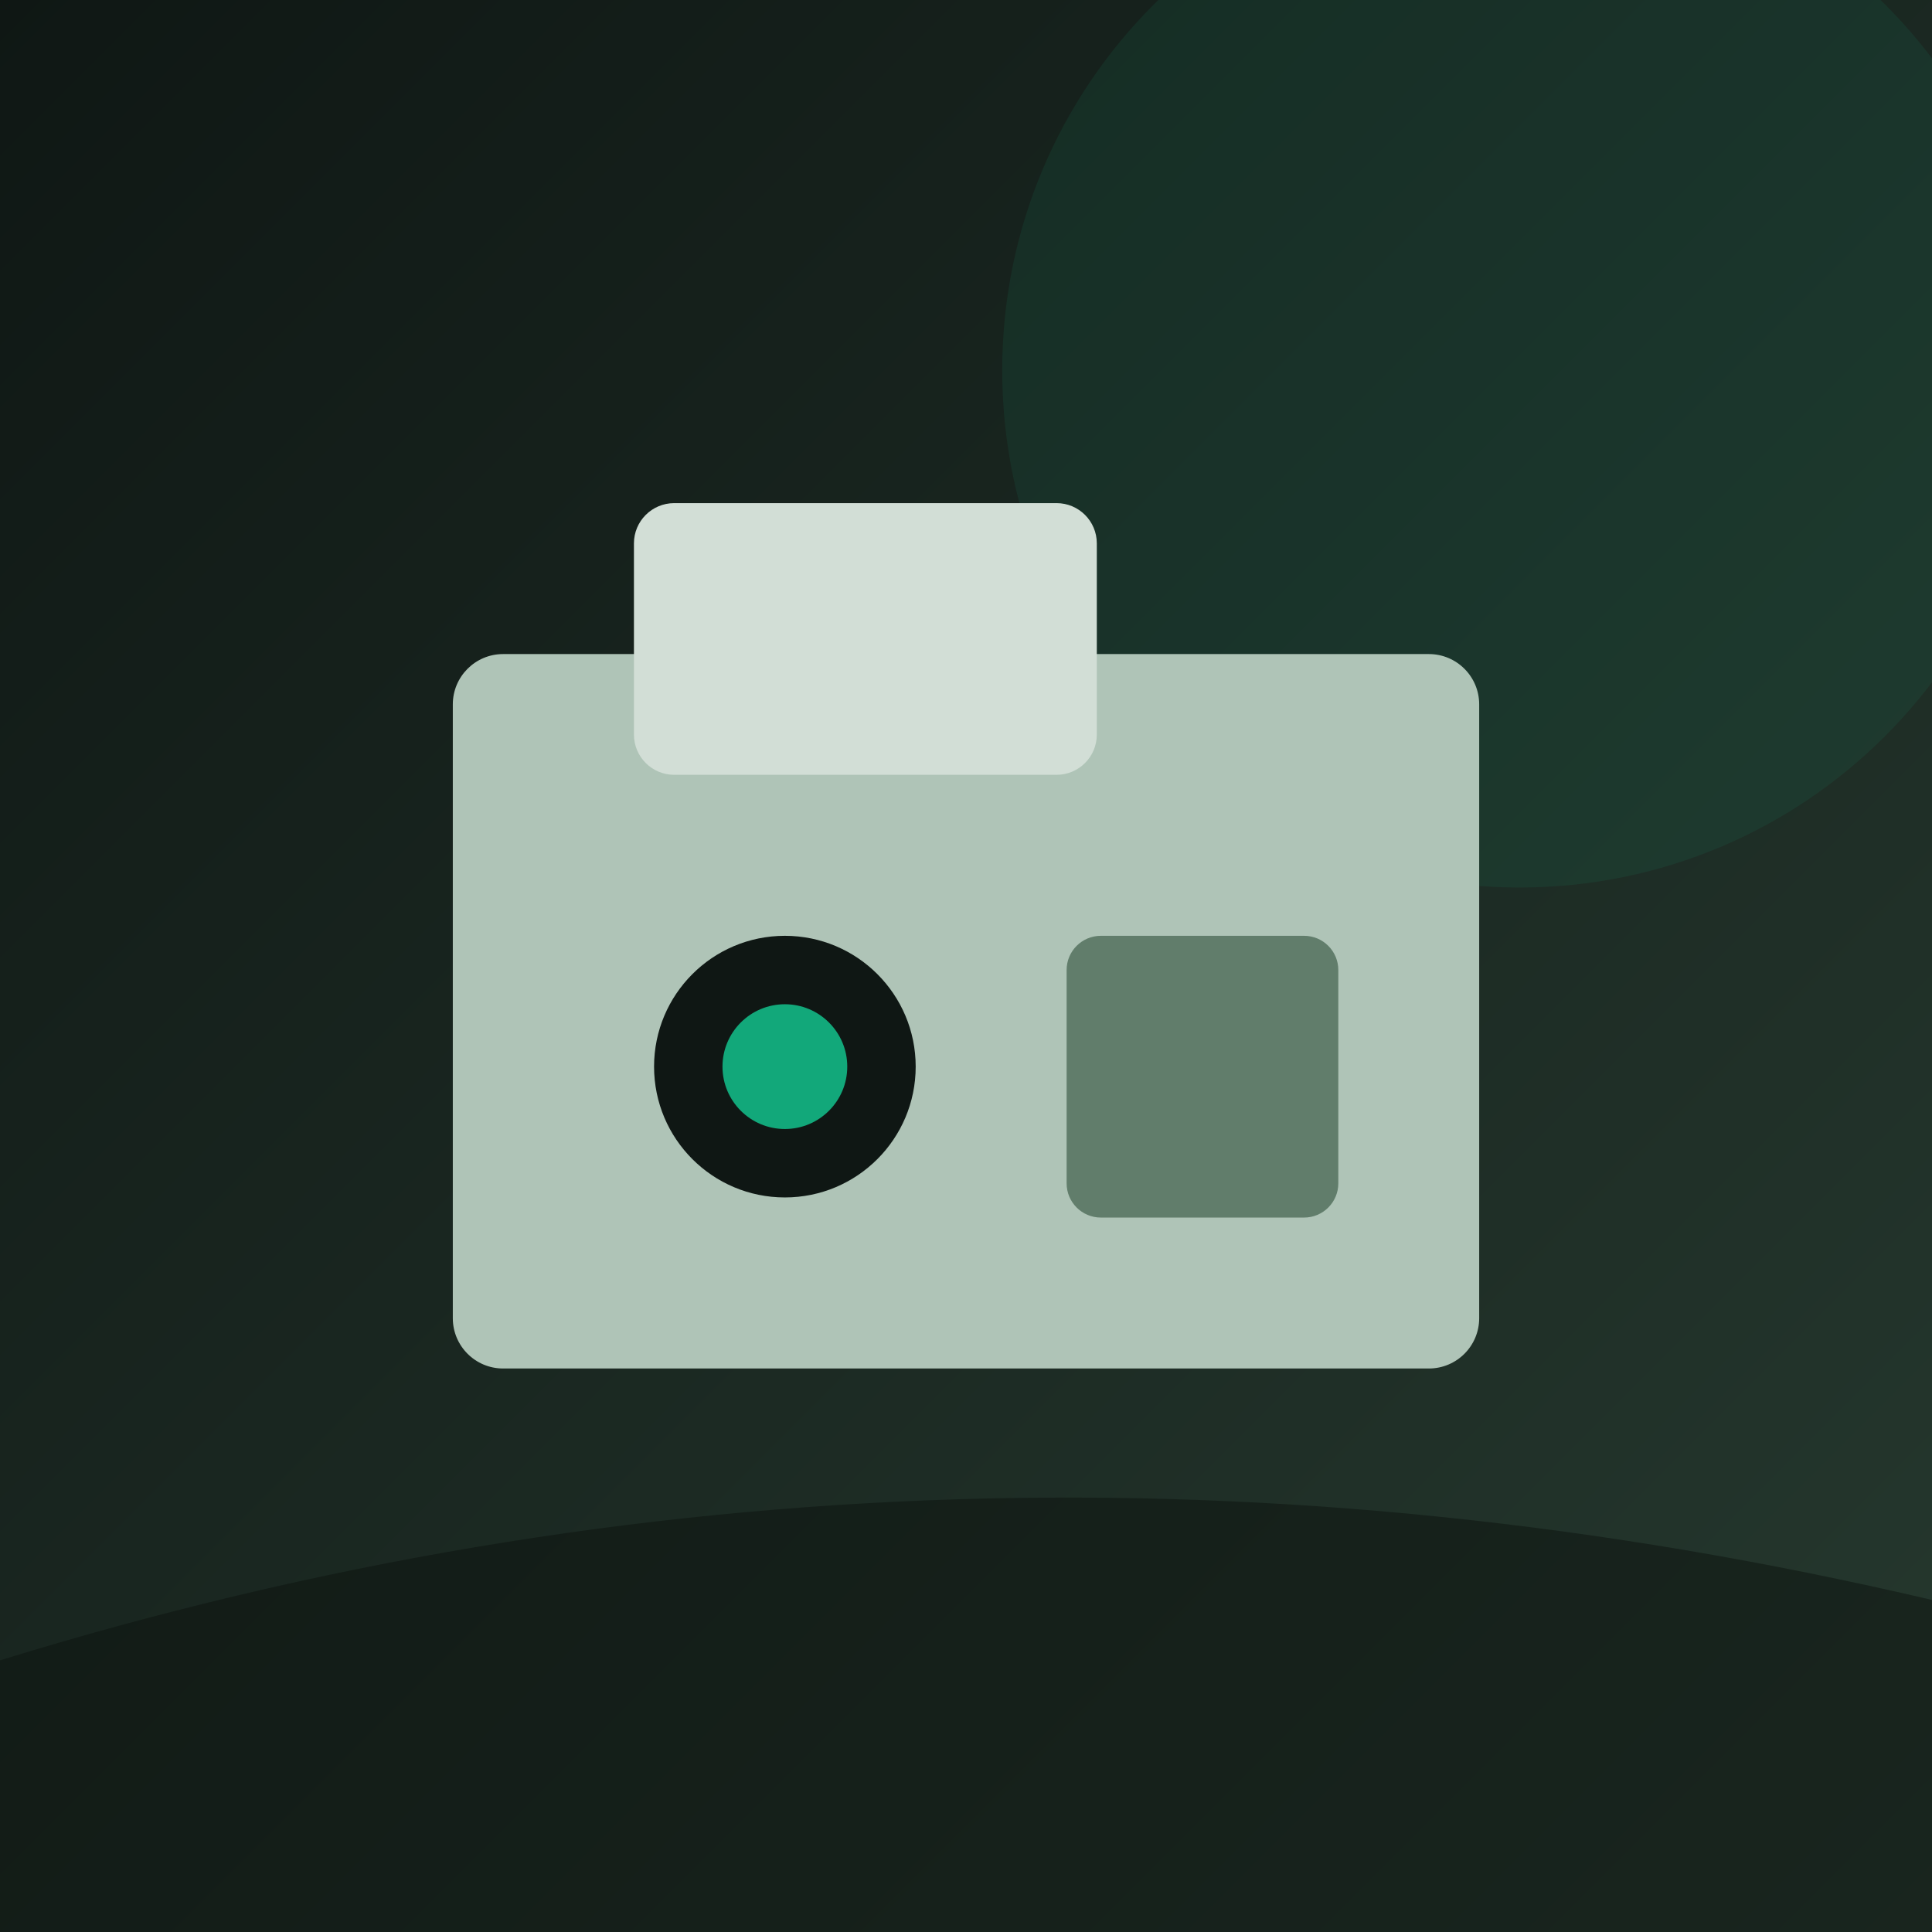
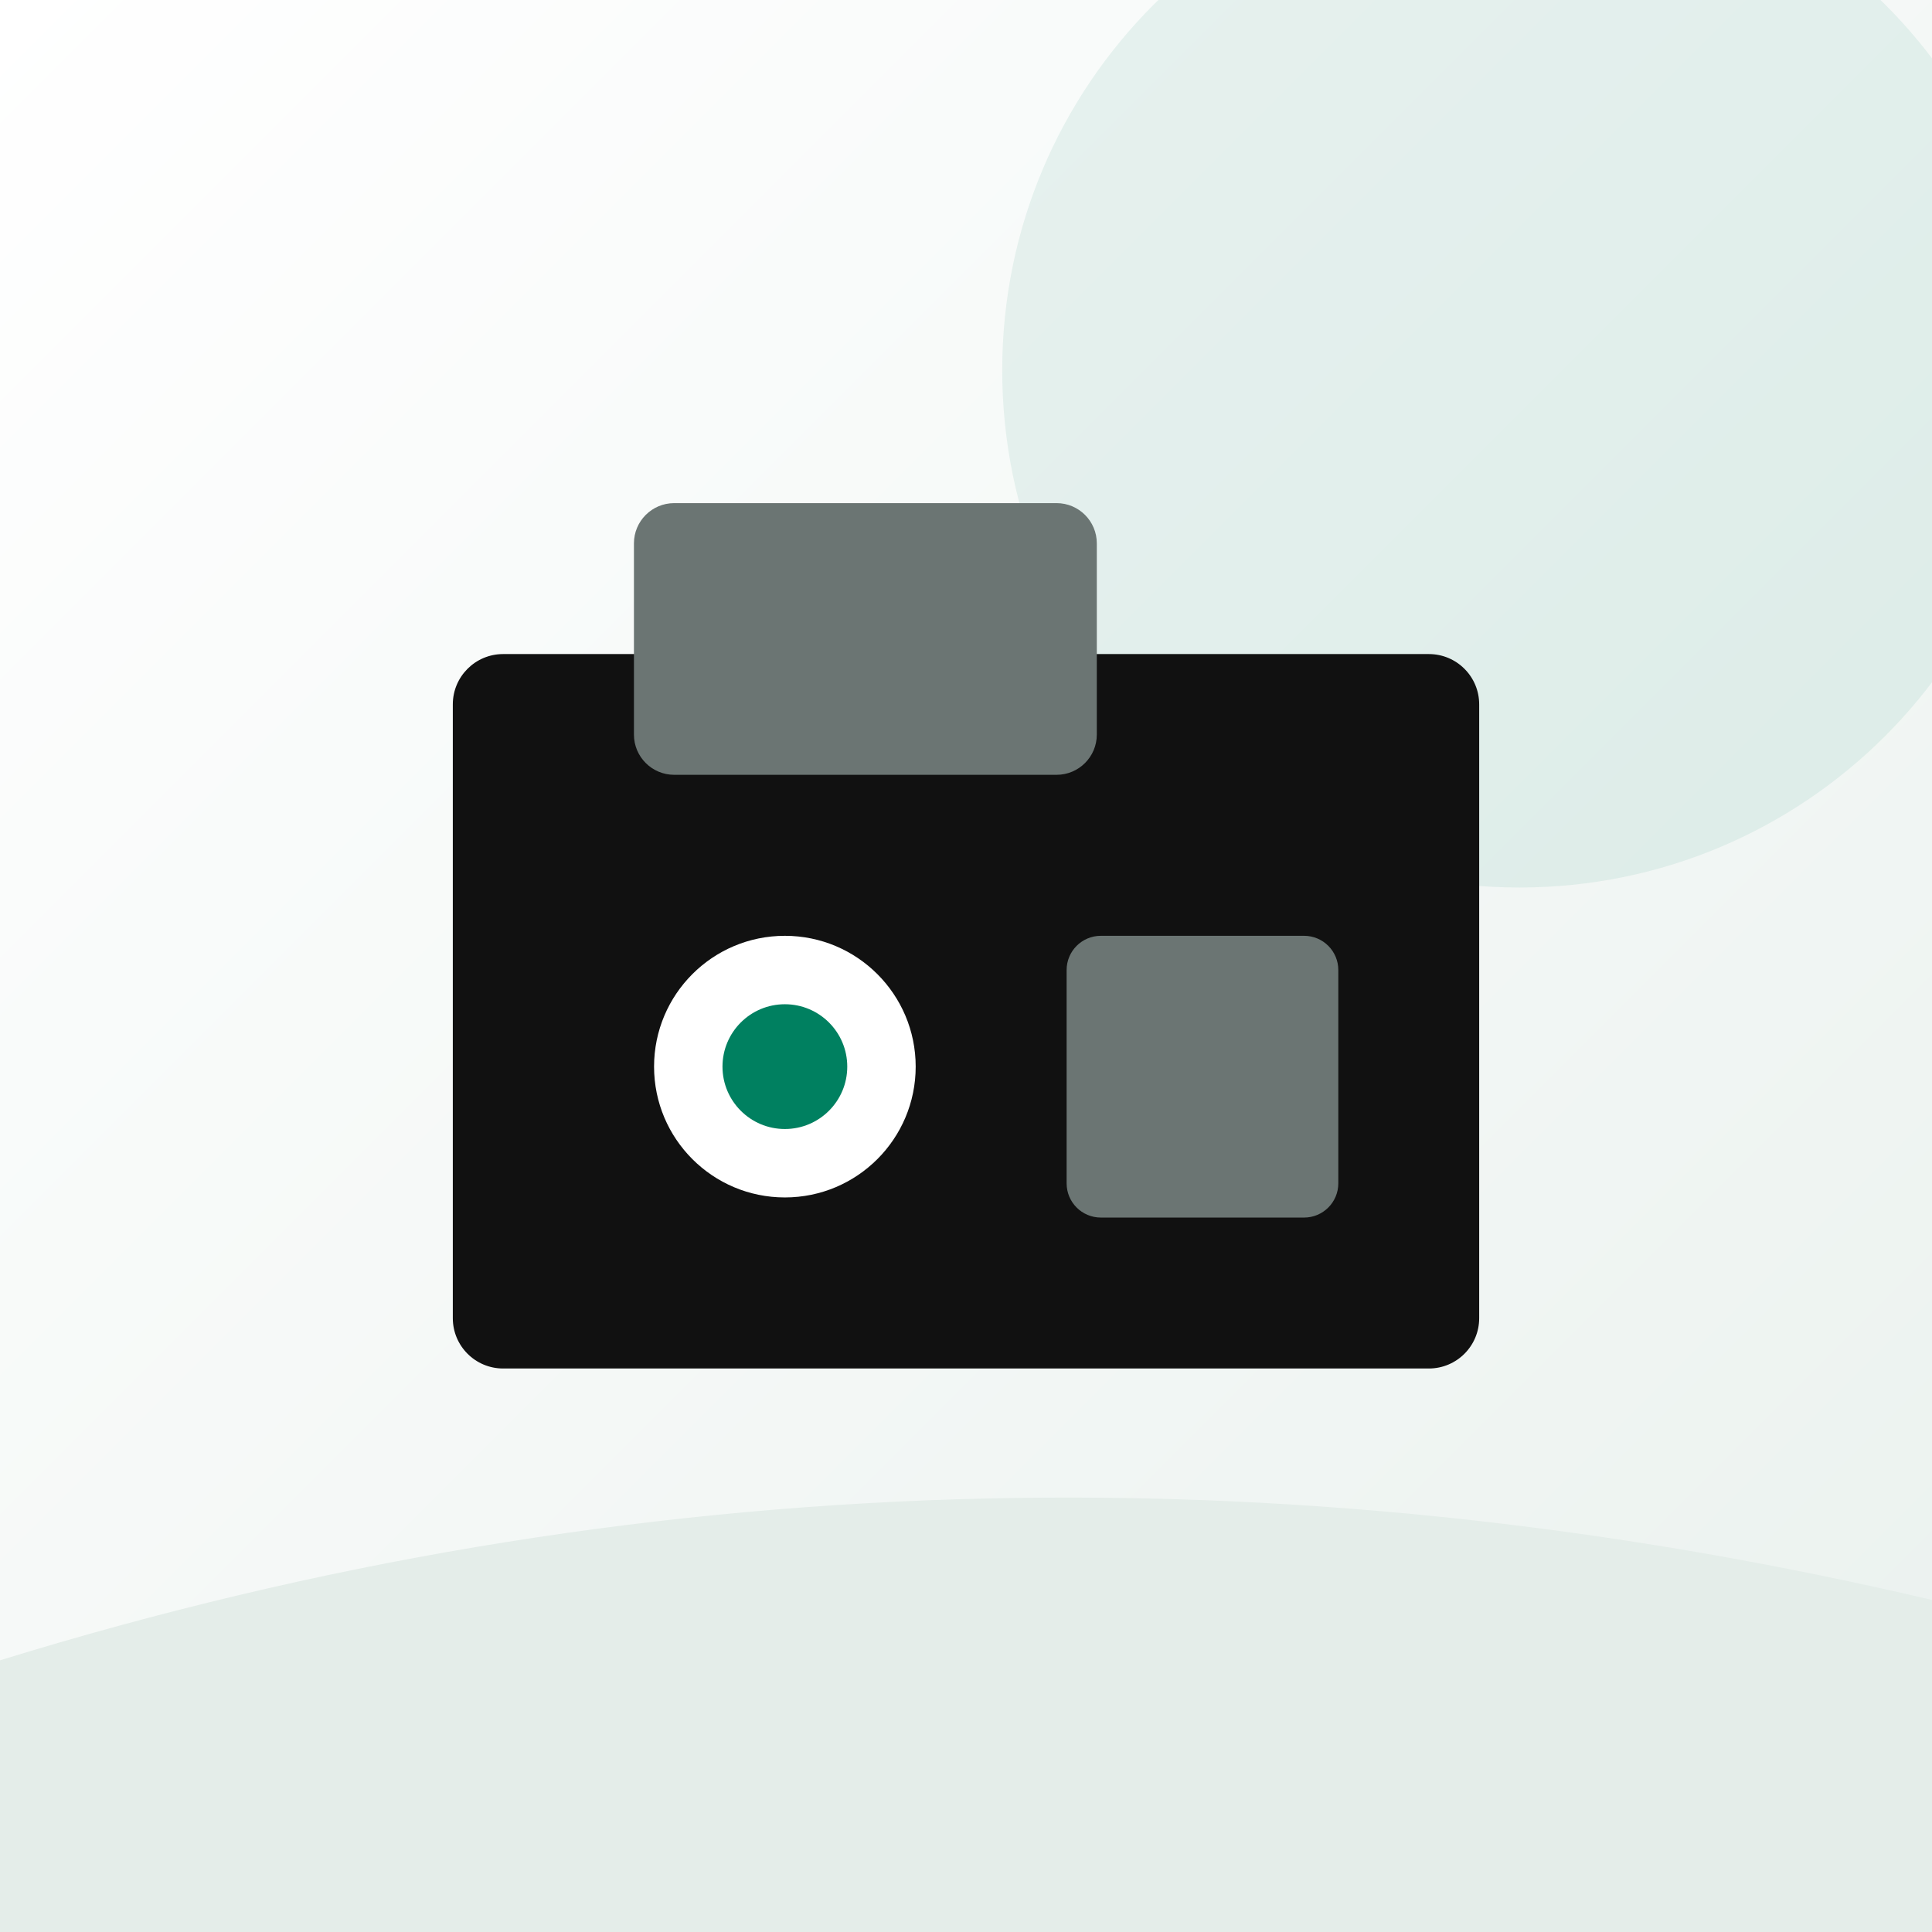
<svg xmlns="http://www.w3.org/2000/svg" viewBox="0 0 960 960" width="960" height="960" role="img" aria-label="Manufacturing machinery category illustration">
  <defs>
    <linearGradient id="background" x2="1" y2="1">
-       <stop stop-color="#0F1714" />
-       <stop offset="1" stop-color="#26392F" />
+       <stop stop-color="#FFFFFF" />
+       <stop offset="1" stop-color="#EAF1EE" />
    </linearGradient>
  </defs>
  <rect width="960" height="960" fill="url(#background)" />
-   <circle cx="755" cy="184" r="257" fill="#12A87A" opacity=".10" />
-   <path d="M0 825Q470 680 960 795V960H0Z" fill="#0B120E" opacity=".5" />
+   <circle cx="755" cy="184" r="257" fill="#008060" opacity=".08" />
+   <path d="M0 825Q470 680 960 795V960H0Z" fill="#E4EDE9" />
  <g>
-     <rect x="225" y="325" width="510" height="355" rx="25" fill="#AFC4B7" />
-     <rect x="315" y="250" width="230" height="135" rx="20" fill="#D2DED6" />
-     <circle cx="390" cy="530" r="65" fill="#0F1714" />
-     <circle cx="390" cy="530" r="31" fill="#12A87A" />
-     <rect x="530" y="465" width="135" height="140" rx="17" fill="#617D6B" />
+     <rect x="225" y="325" width="510" height="355" rx="25" fill="#111111" />
+     <rect x="315" y="250" width="230" height="135" rx="20" fill="#6B7573" />
+     <circle cx="390" cy="530" r="65" fill="#FFFFFF" />
+     <circle cx="390" cy="530" r="31" fill="#008060" />
+     <rect x="530" y="465" width="135" height="140" rx="17" fill="#6B7573" />
  </g>
</svg>
